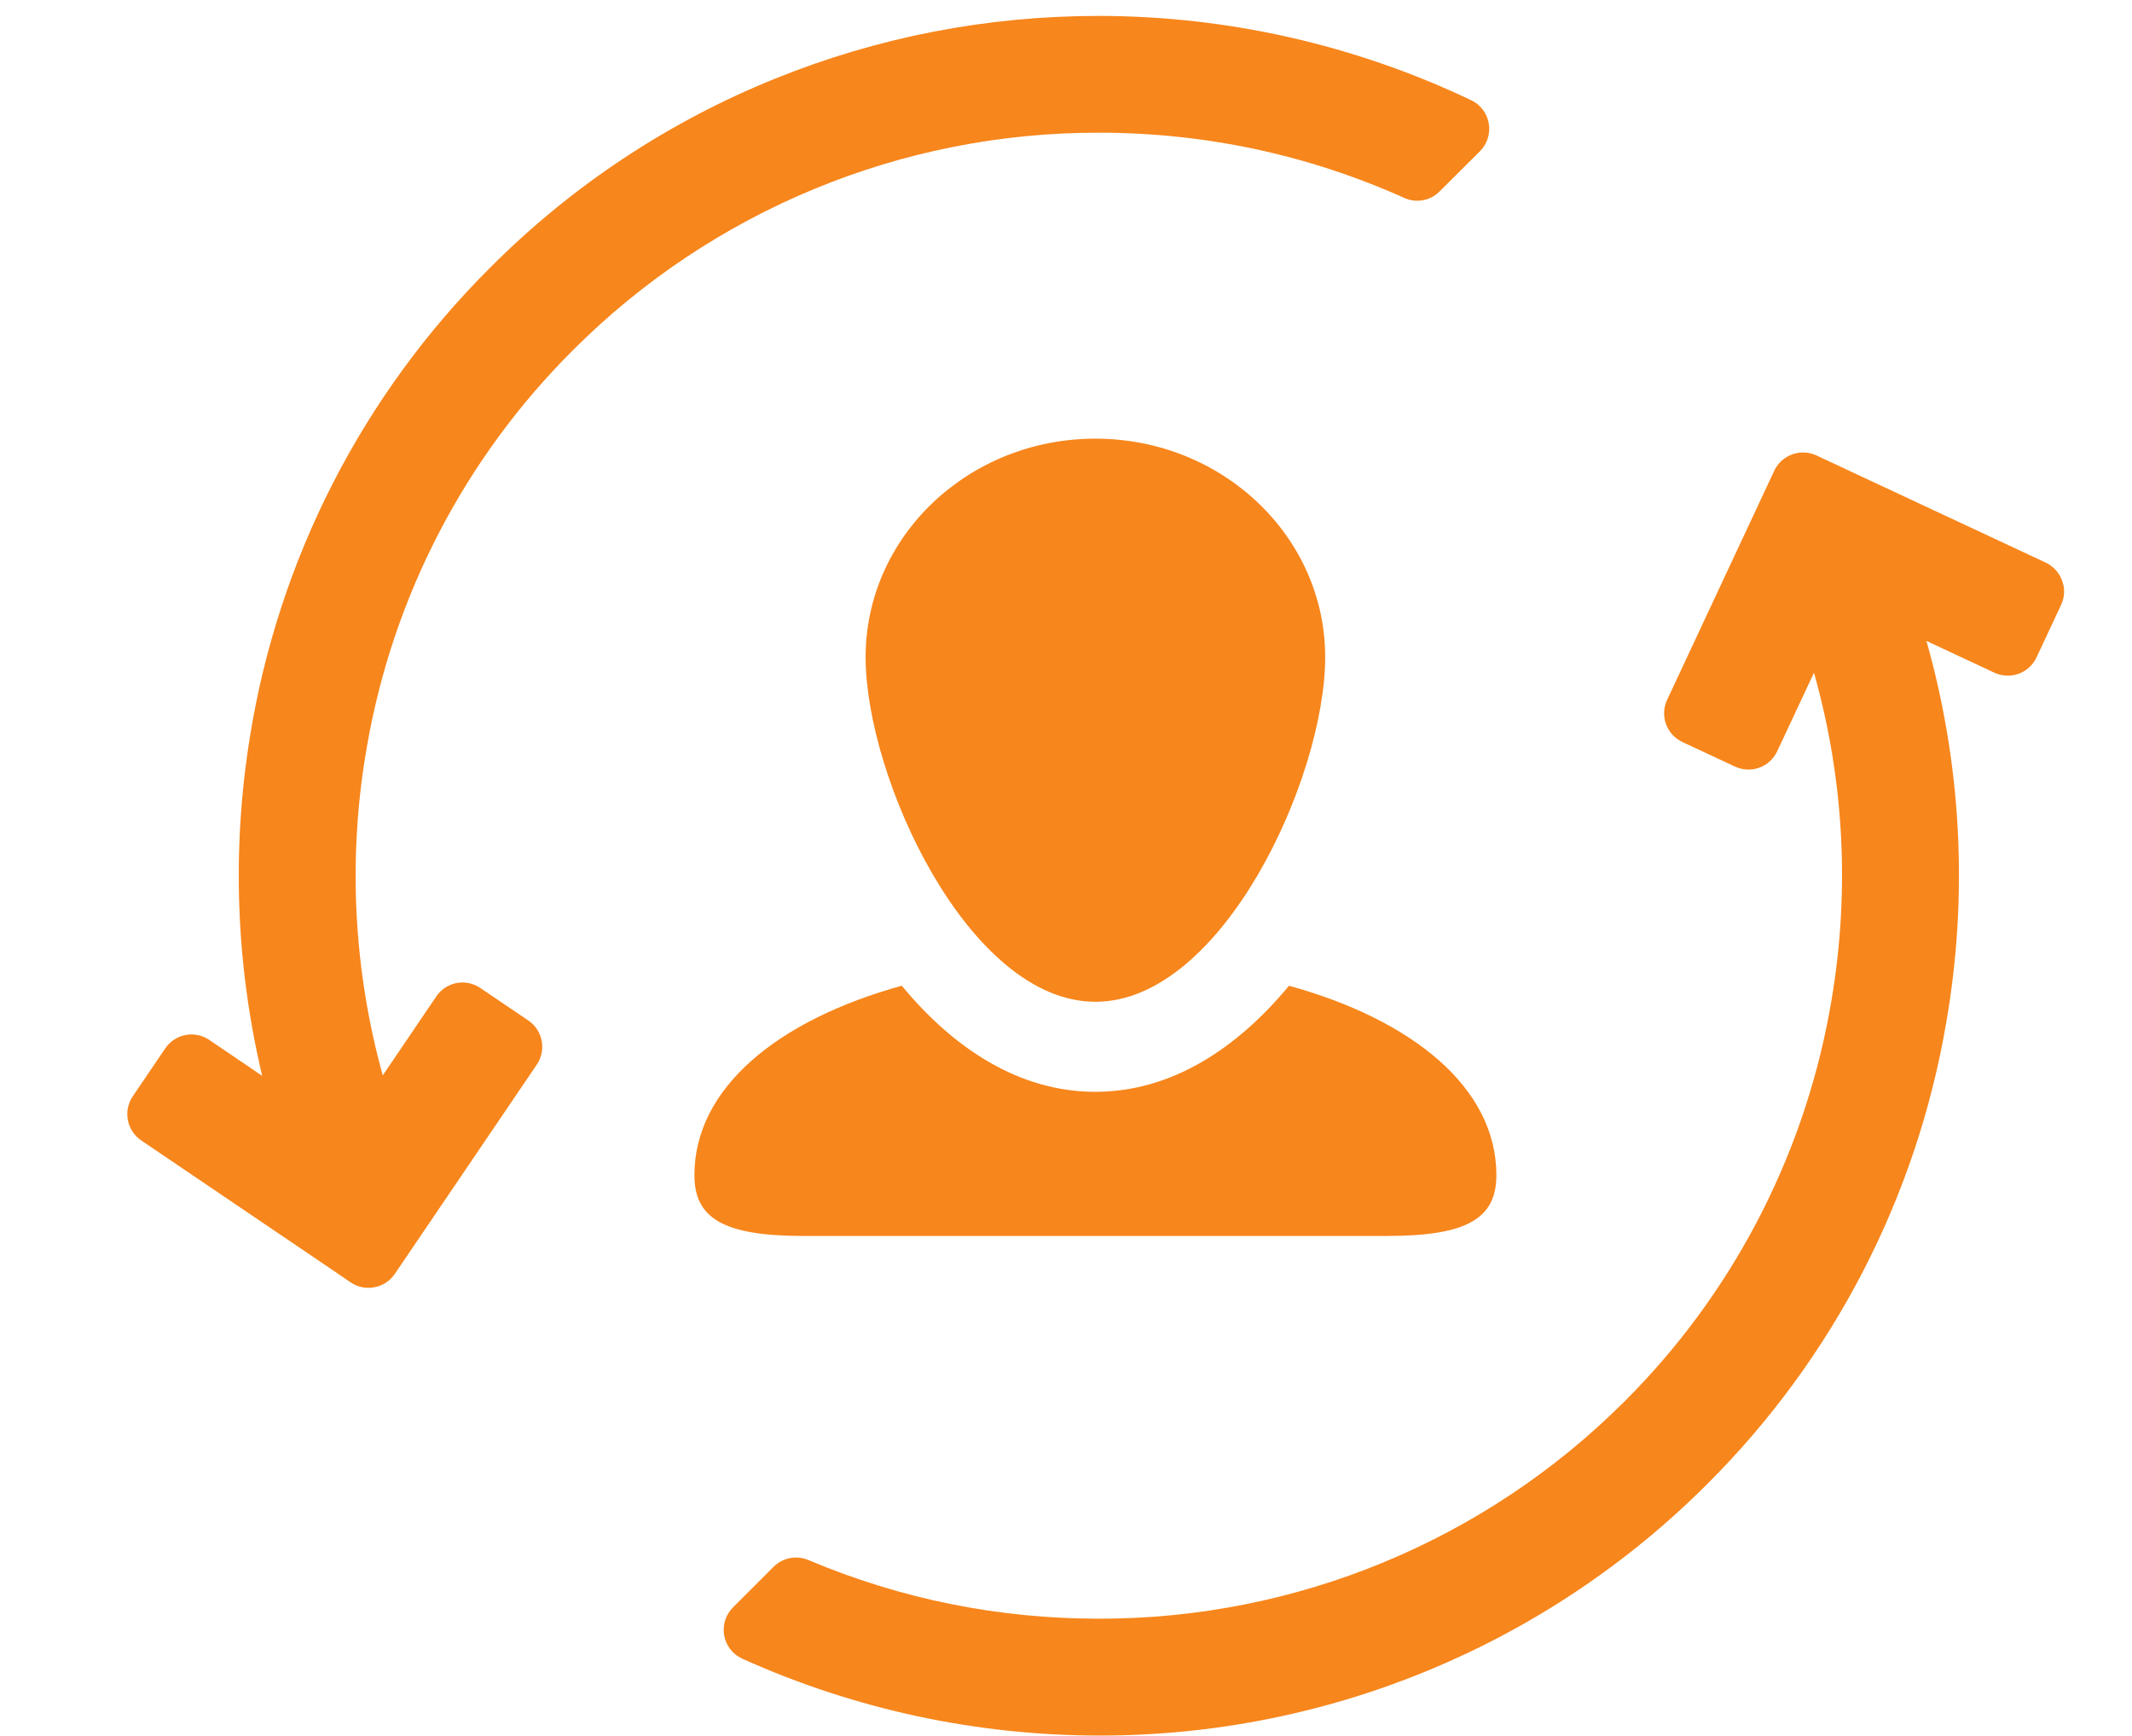
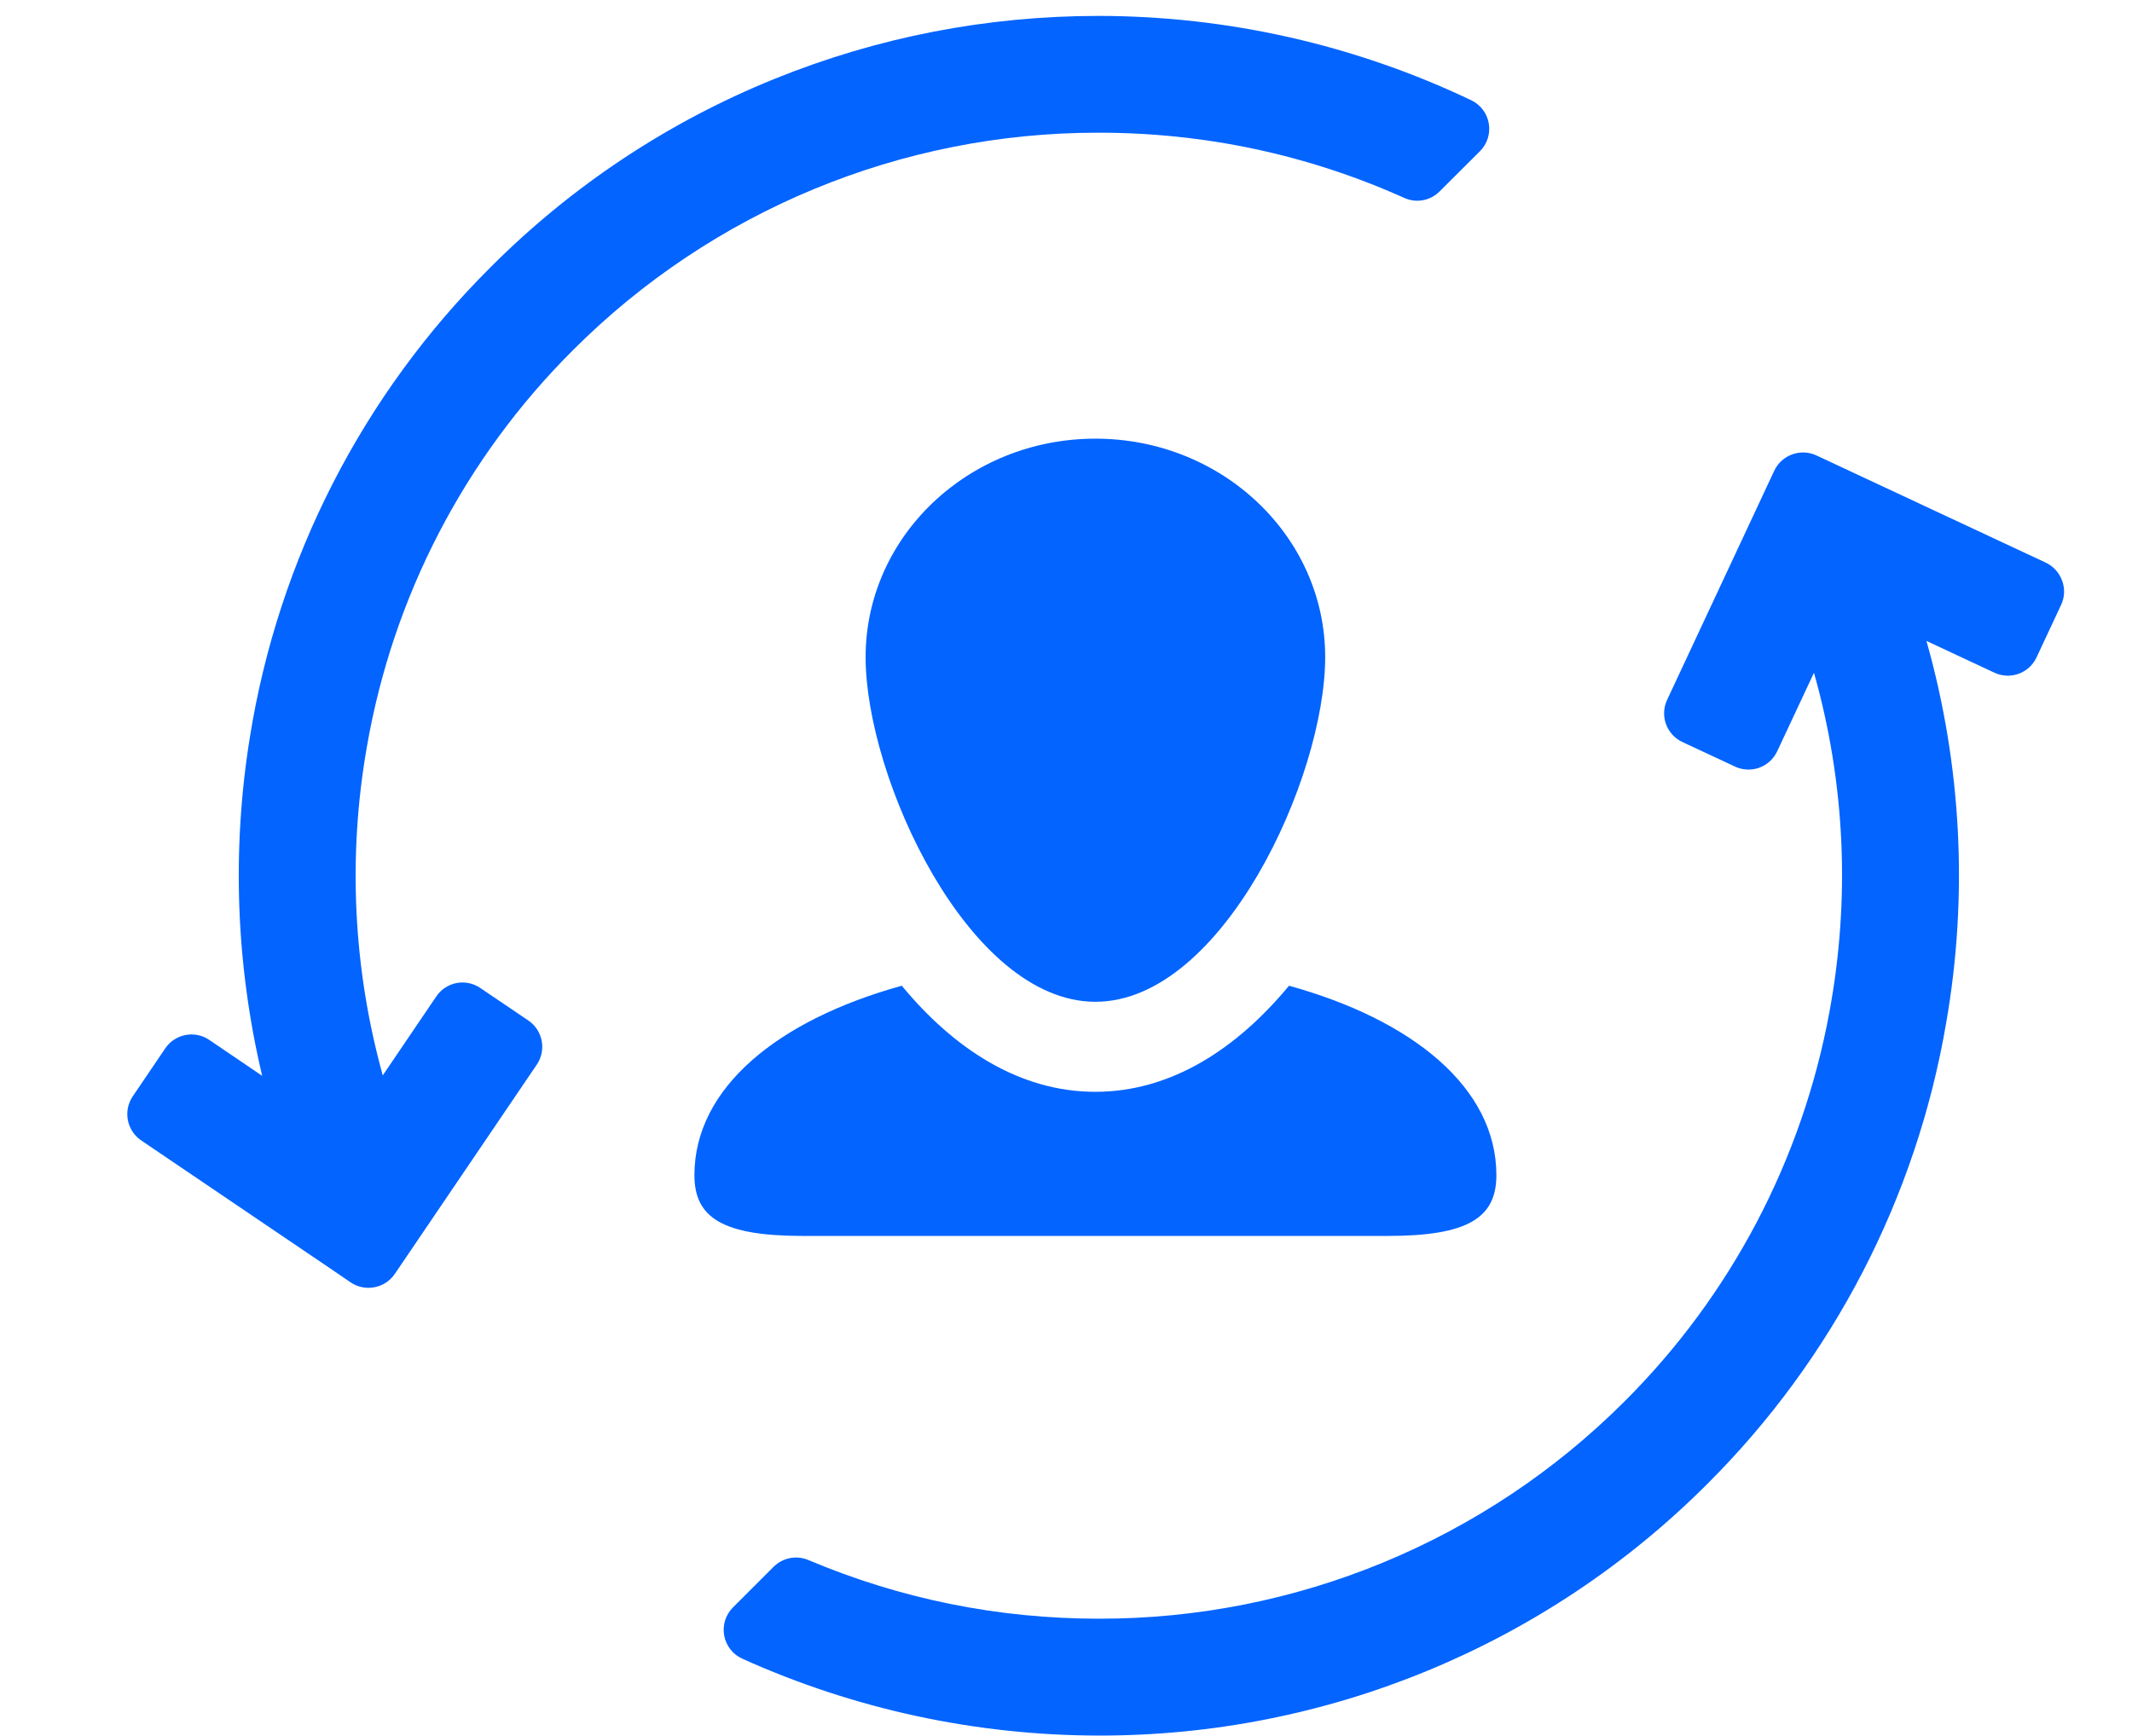
- <svg xmlns="http://www.w3.org/2000/svg" fill="#f7861c" height="24" viewBox="78.469 0 29.477 24" width="29.477">
+ <svg xmlns="http://www.w3.org/2000/svg" fill="#0364FF" height="24" viewBox="78.469 0 29.477 24" width="29.477">
  <path d="M90.437 9.087c0 1.669 1.423 4.766 3.177 4.766 1.755 0 3.177-3.097 3.177-4.766 0-1.668-1.422-3.021-3.177-3.021s-3.177 1.352-3.177 3.021z" />
  <path d="M93.613 17.091h4.042c1.108 0 1.503-.249 1.503-.84 0-1.21-1.158-2.147-2.867-2.62-.713.861-1.619 1.467-2.678 1.467-1.057 0-1.964-.605-2.676-1.467-1.709.473-2.867 1.41-2.867 2.62 0 .591.395.84 1.502.84zM86.392 4.841a10.252 10.252 0 017.268-3.006c1.47 0 2.892.304 4.225.902.166.075.36.039.488-.09l.558-.556a.438.438 0 00-.121-.705A12.001 12.001 0 0093.66.22c-1.545 0-3.052.292-4.478.869a11.794 11.794 0 00-3.933 2.609 11.798 11.798 0 00-3.325 6.495 12.001 12.001 0 00.17 4.684l-.732-.497a.438.438 0 00-.608.117l-.45.664a.44.44 0 00.117.609l2.638 1.787.259.177a.437.437 0 00.345.063.437.437 0 00.264-.18l1.965-2.897a.44.44 0 00-.118-.608l-.665-.45a.436.436 0 00-.607.116l-.741 1.093a10.333 10.333 0 01-.22-4.541 10.19 10.19 0 012.851-5.489z" />
  <path d="M106.979 8.028a.44.44 0 00-.226-.248l-2.443-1.142-.727-.34a.44.44 0 00-.583.211l-1.482 3.17a.438.438 0 00.212.582l.728.34a.442.442 0 00.335.015.439.439 0 00.247-.226l.509-1.087c.43 1.52.505 3.12.213 4.694a10.211 10.211 0 01-2.832 5.382 10.257 10.257 0 01-7.268 3.005c-1.393 0-2.743-.273-4.018-.812a.44.44 0 00-.48.095l-.561.561a.438.438 0 00.129.709A12.015 12.015 0 0093.661 24a11.862 11.862 0 008.412-3.478 11.803 11.803 0 003.304-6.378 11.895 11.895 0 00-.273-5.281l.939.439a.438.438 0 00.583-.211l.34-.727a.43.43 0 00.013-.336z" />
</svg>
